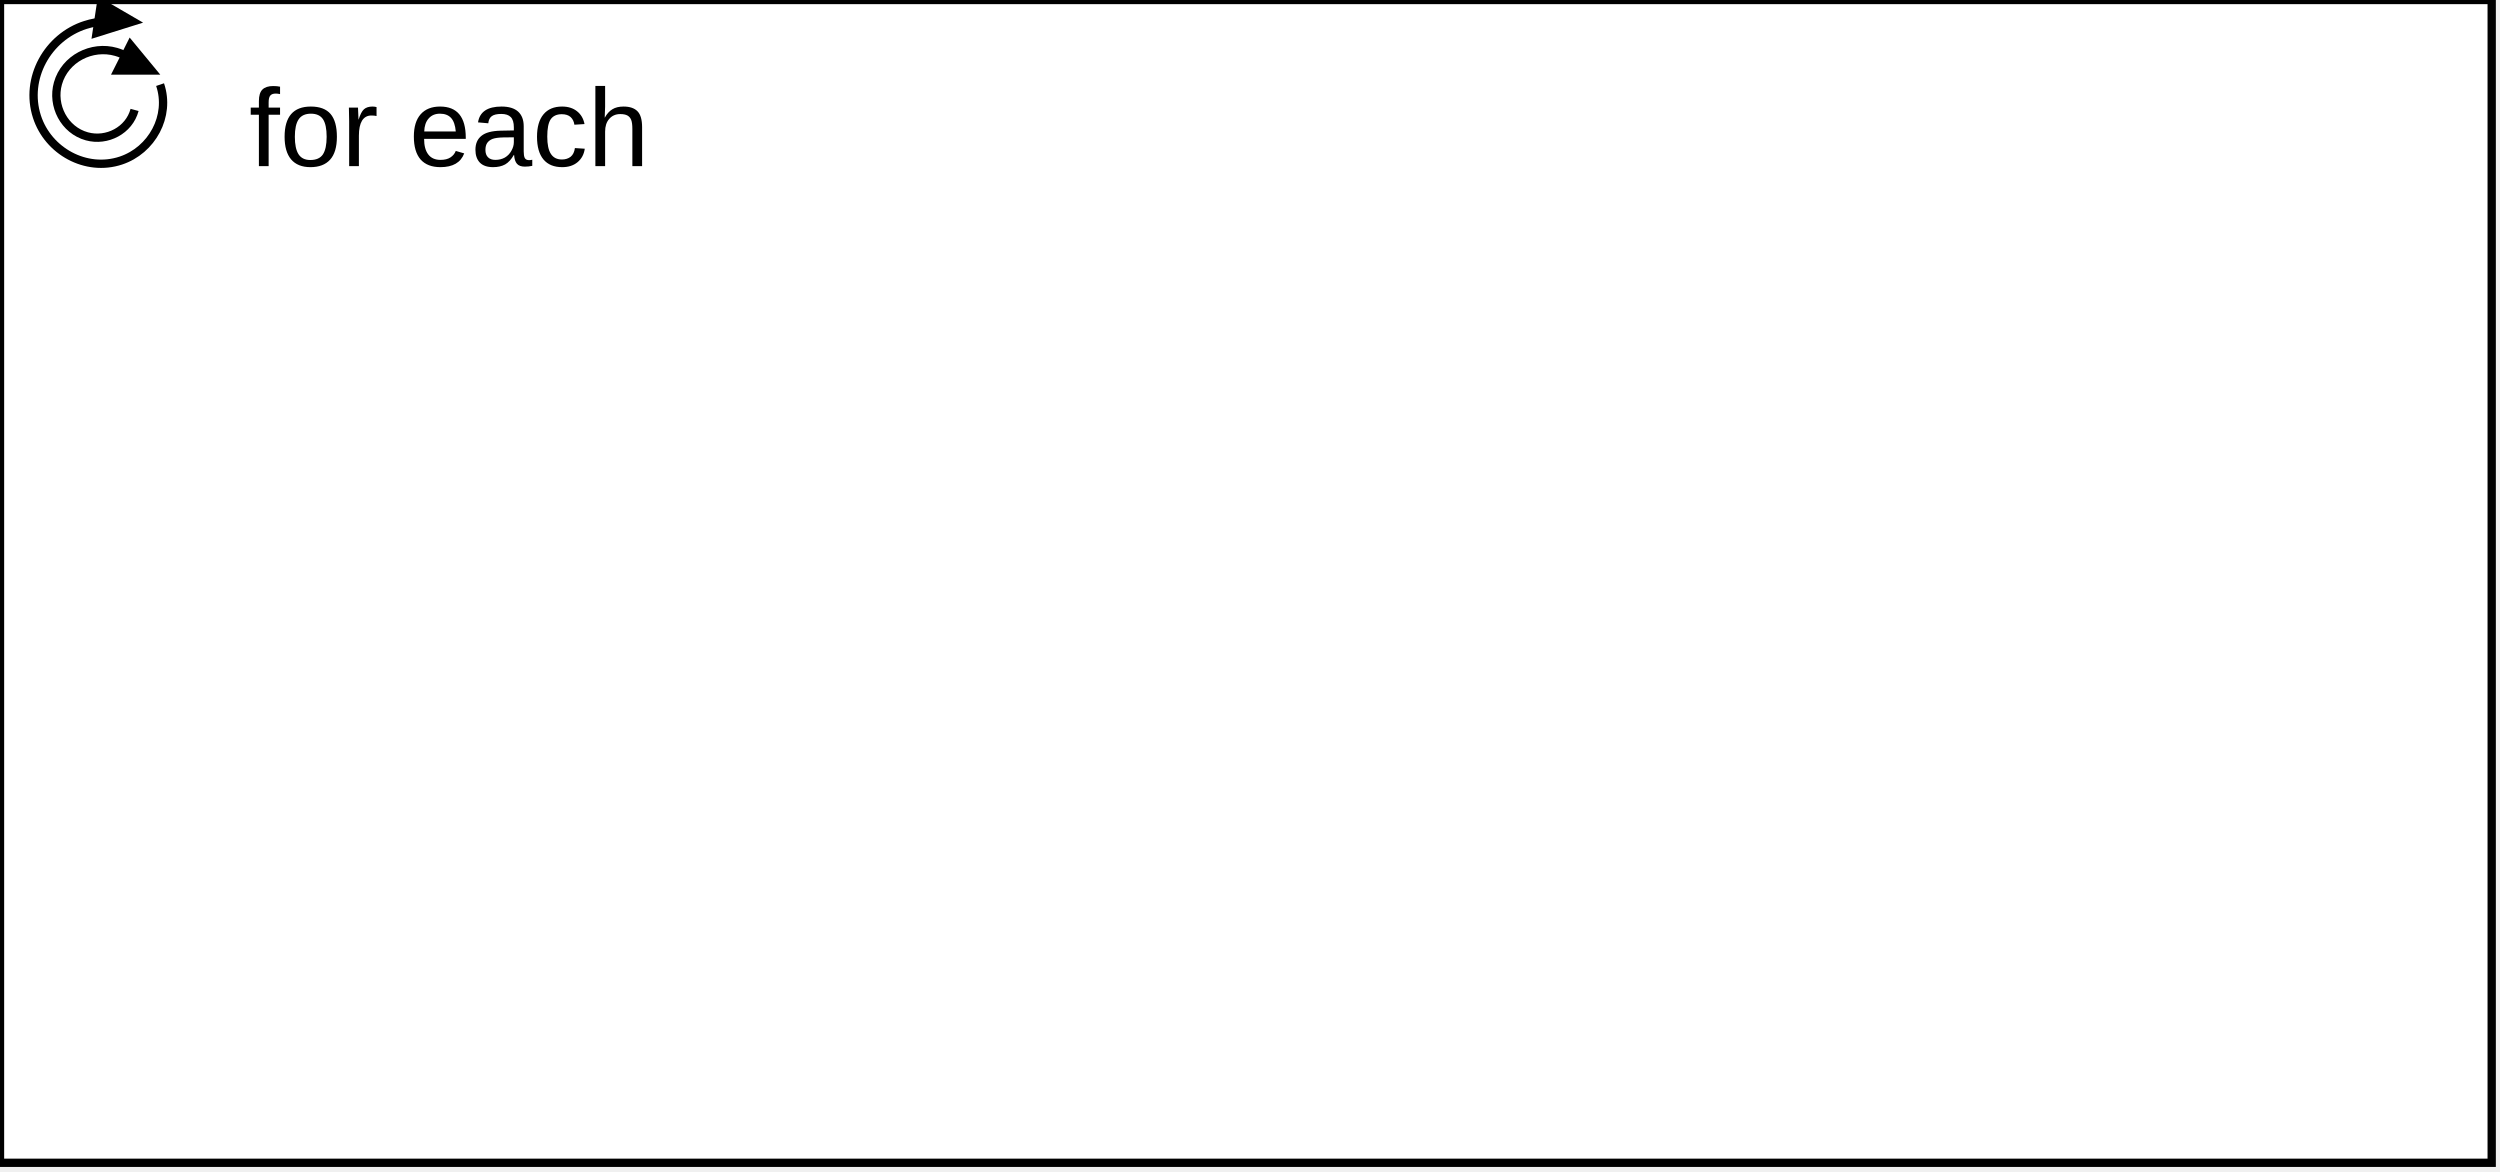
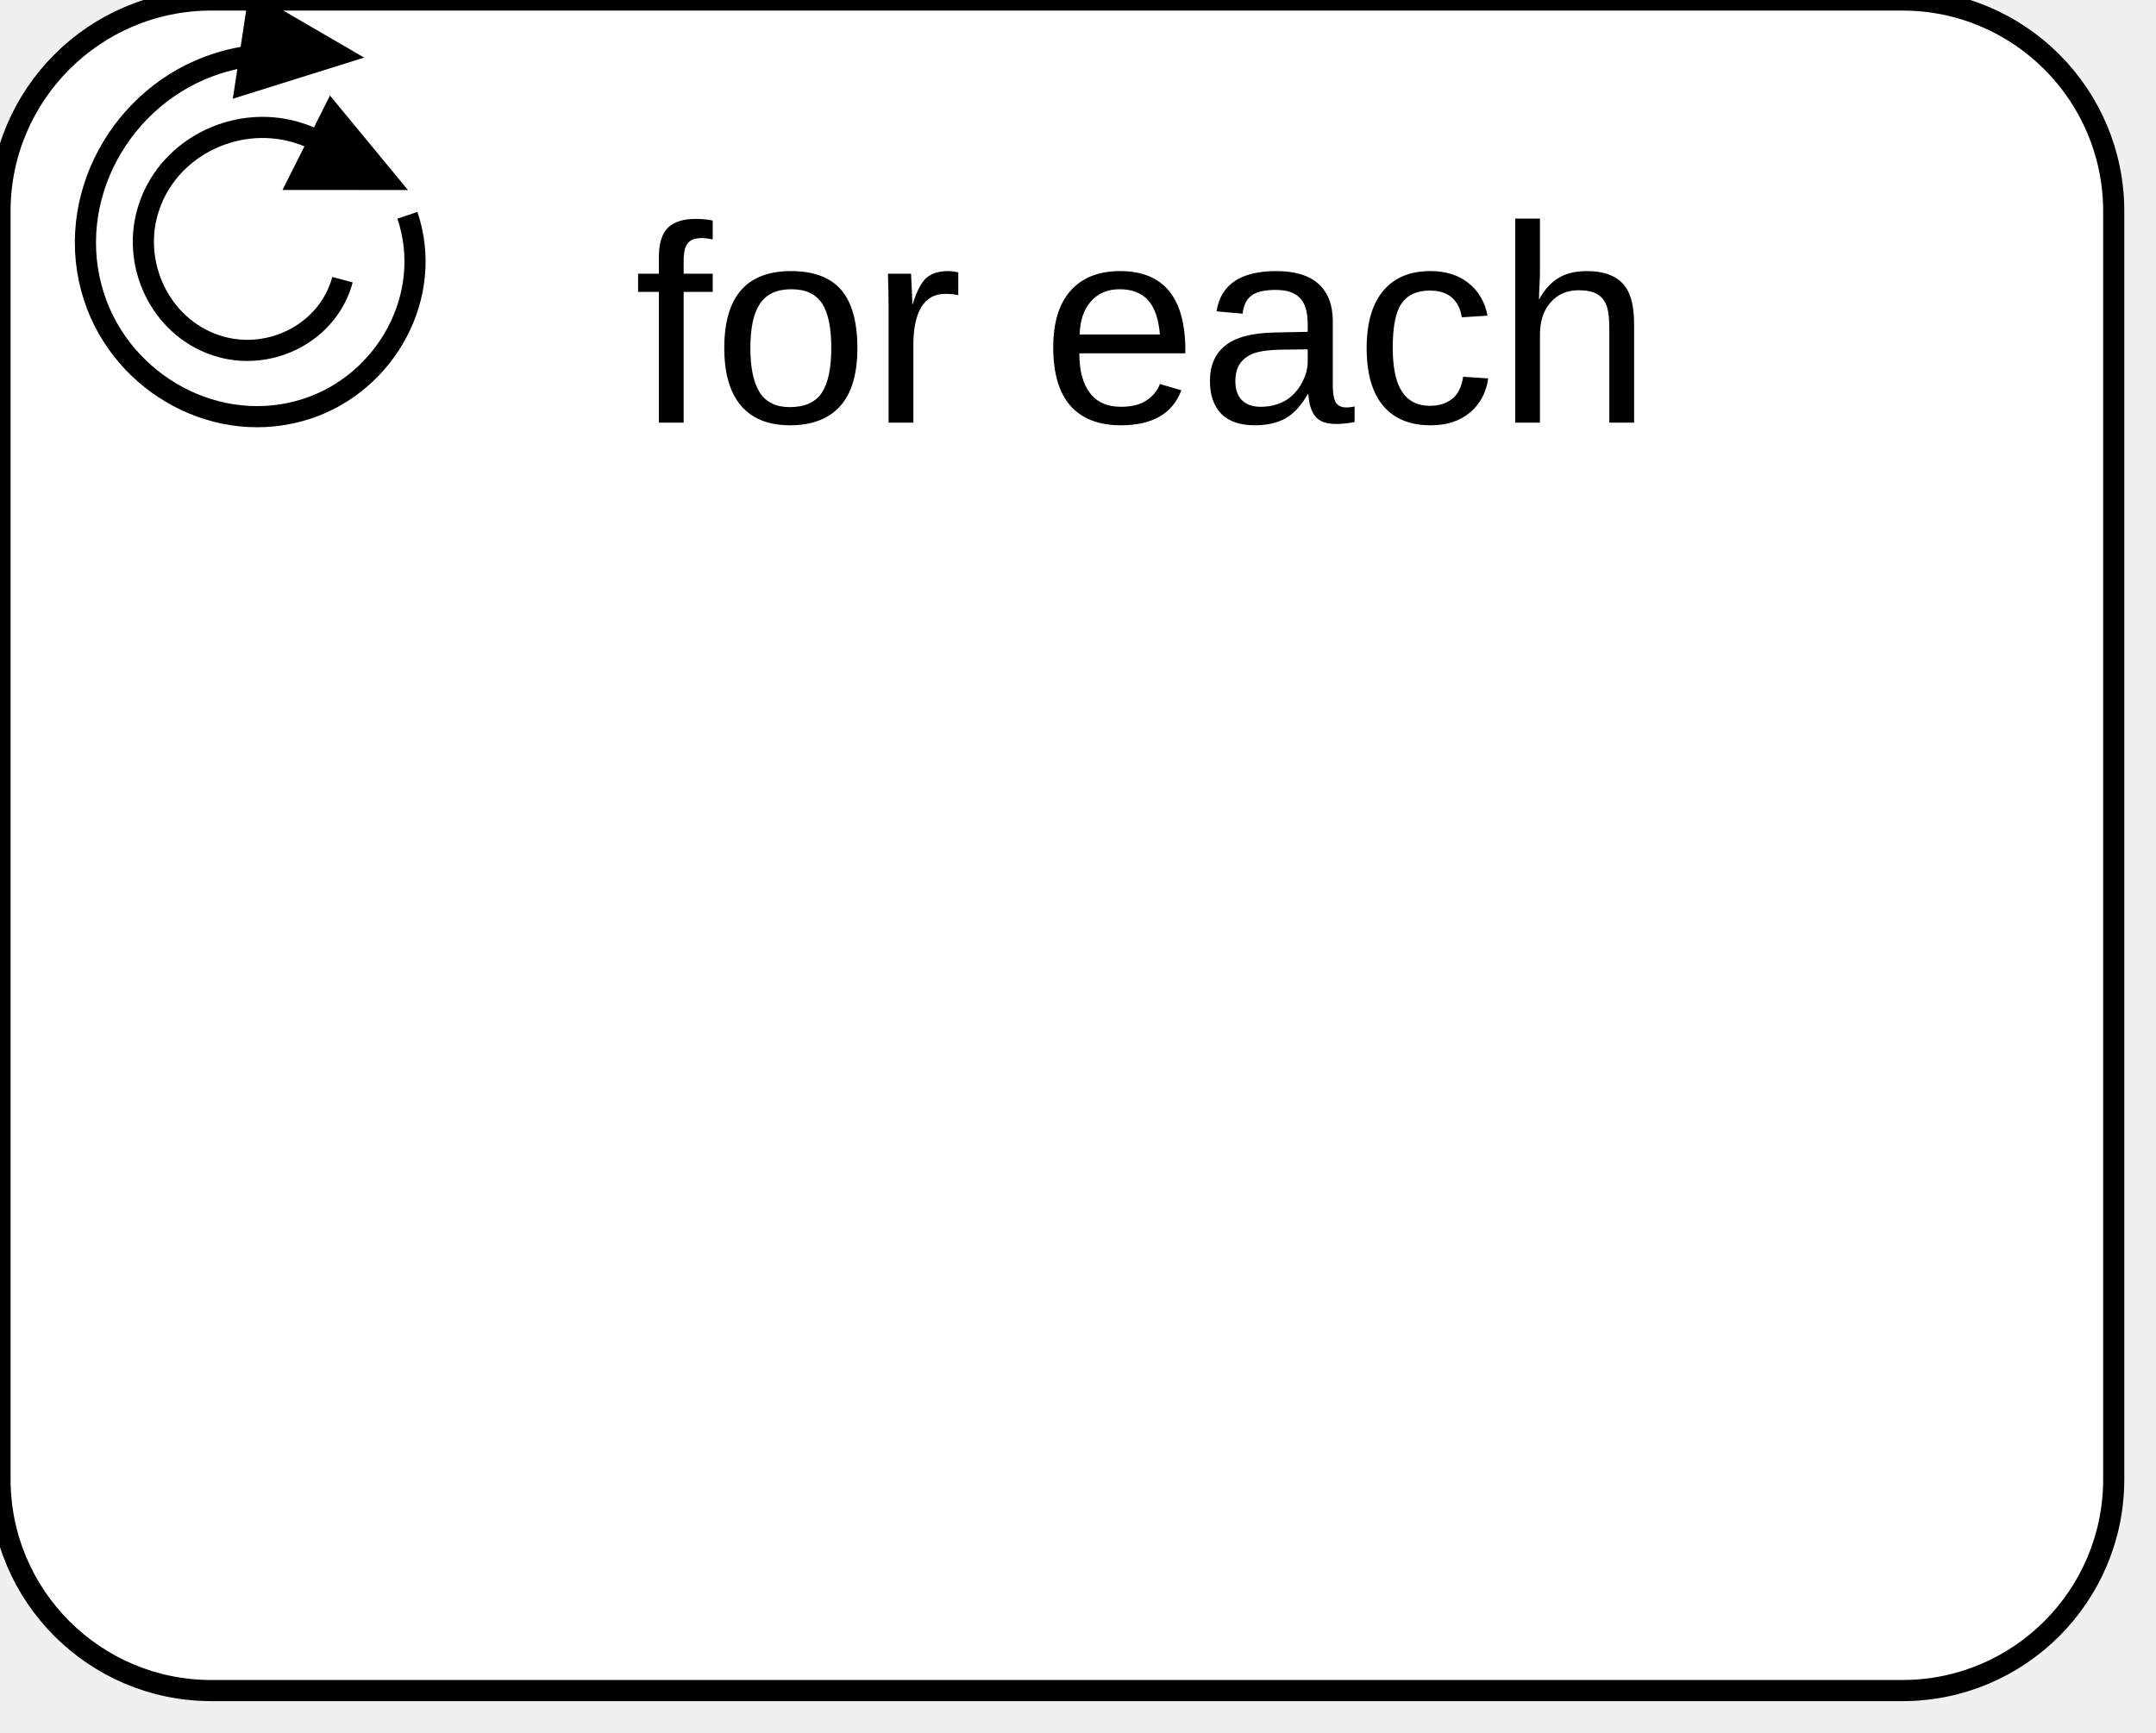
- <svg xmlns="http://www.w3.org/2000/svg" xmlns:ns1="http://www.b3mn.org/oryx">
-   <defs>
-   </defs>
+ <svg xmlns="http://www.w3.org/2000/svg" xmlns:ns1="http://www.b3mn.org/oryx" width="102" height="82" version="1.0">
+   <defs />
  <ns1:magnets>
-     <ns1:magnet ns1:cx="150" ns1:cy="70" ns1:default="yes" />
-     <ns1:magnet ns1:cx="0" ns1:cy="70" ns1:anchors="left" />
-     <ns1:magnet ns1:cx="150" ns1:cy="140" ns1:anchors="bottom" />
-     <ns1:magnet ns1:cx="300" ns1:cy="70" ns1:anchors="right" />
-     <ns1:magnet ns1:cx="150" ns1:cy="0" ns1:anchors="top" />
+     <ns1:magnet ns1:cx="0" ns1:cy="40" ns1:anchors="left" />
+     <ns1:magnet ns1:cx="50" ns1:cy="80" ns1:anchors="bottom" />
+     <ns1:magnet ns1:cx="100" ns1:cy="40" ns1:anchors="right" />
+     <ns1:magnet ns1:cx="50" ns1:cy="0" ns1:anchors="top" />
+     <ns1:magnet ns1:cx="50" ns1:cy="40" ns1:default="yes" />
  </ns1:magnets>
-   <g>
-     <rect y="0" x="0" height="140" width="300" id="mainBody" ns1:resize="vertical horizontal" fill="white" stroke="black" stroke-width="1" />
-     <text ns1:rotate="270" id="label" x="10" y="70" ns1:align="middle left" style="font-family:Arial; font-size: 8pt; fill:black;" xml:space="preserve" />
+   <g pointer-events="fill" ns1:minimumSize="50 40">
+     <rect id="mainBody" ns1:resize="vertical horizontal" x="0" y="0" width="100" height="80" rx="10" ry="10" stroke="black" stroke-width="1" fill="white" />
+     <text ns1:rotate="270" id="label" x="10" y="40" ns1:align="middle left" style="font-family:Arial; font-size: 8pt; fill:black;" xml:space="preserve" />
    <path d="M 19.274,10.188 C 20.558,13.978 18.282,18.099 14.544,19.335 C 10.342,20.724 5.791,18.196 4.447,14.047 C 2.953,9.435 5.734,4.453 10.292,3.001 C 11.044,2.762 11.826,2.62 12.614,2.578" ns1:anchors="top left" style="fill:none;fill-rule:evenodd;stroke:#000000;stroke-width:1px;stroke-linecap:butt;stroke-linejoin:miter;stroke-opacity:1" />
    <path d="M 11.629,3.956 L 12.17,0.362 L 15.996,2.588 L 11.629,3.956 z " ns1:anchors="top left" style="fill:black;fill-rule:evenodd;stroke:#000000;stroke-width:1px;stroke-linecap:butt;stroke-linejoin:miter;stroke-opacity:1" />
    <path d="M 16.203,13.235 C 15.543,15.699 12.88,17.08 10.46,16.414 C 7.741,15.665 6.221,12.715 6.975,10.04 C 7.813,7.066 11.049,5.407 13.98,6.248 C 14.464,6.387 14.929,6.588 15.361,6.845" ns1:anchors="top left" style="fill:none;fill-rule:evenodd;stroke:#000000;stroke-width:1px;stroke-linecap:butt;stroke-linejoin:miter;stroke-opacity:1" />
    <path d="M 14.176,8.489 L 15.713,5.431 L 18.239,8.492 L 14.176,8.489 z " ns1:anchors="top left" style="fill:black;fill-rule:evenodd;stroke:#000000;stroke-width:1px;stroke-linecap:butt;stroke-linejoin:miter;stroke-opacity:1" />
    <text ns1:anchors="top left" x="30" y="20" style="font-family:Arial; font-size: 10pt; fill:black;">for each</text>
  </g>
</svg>
